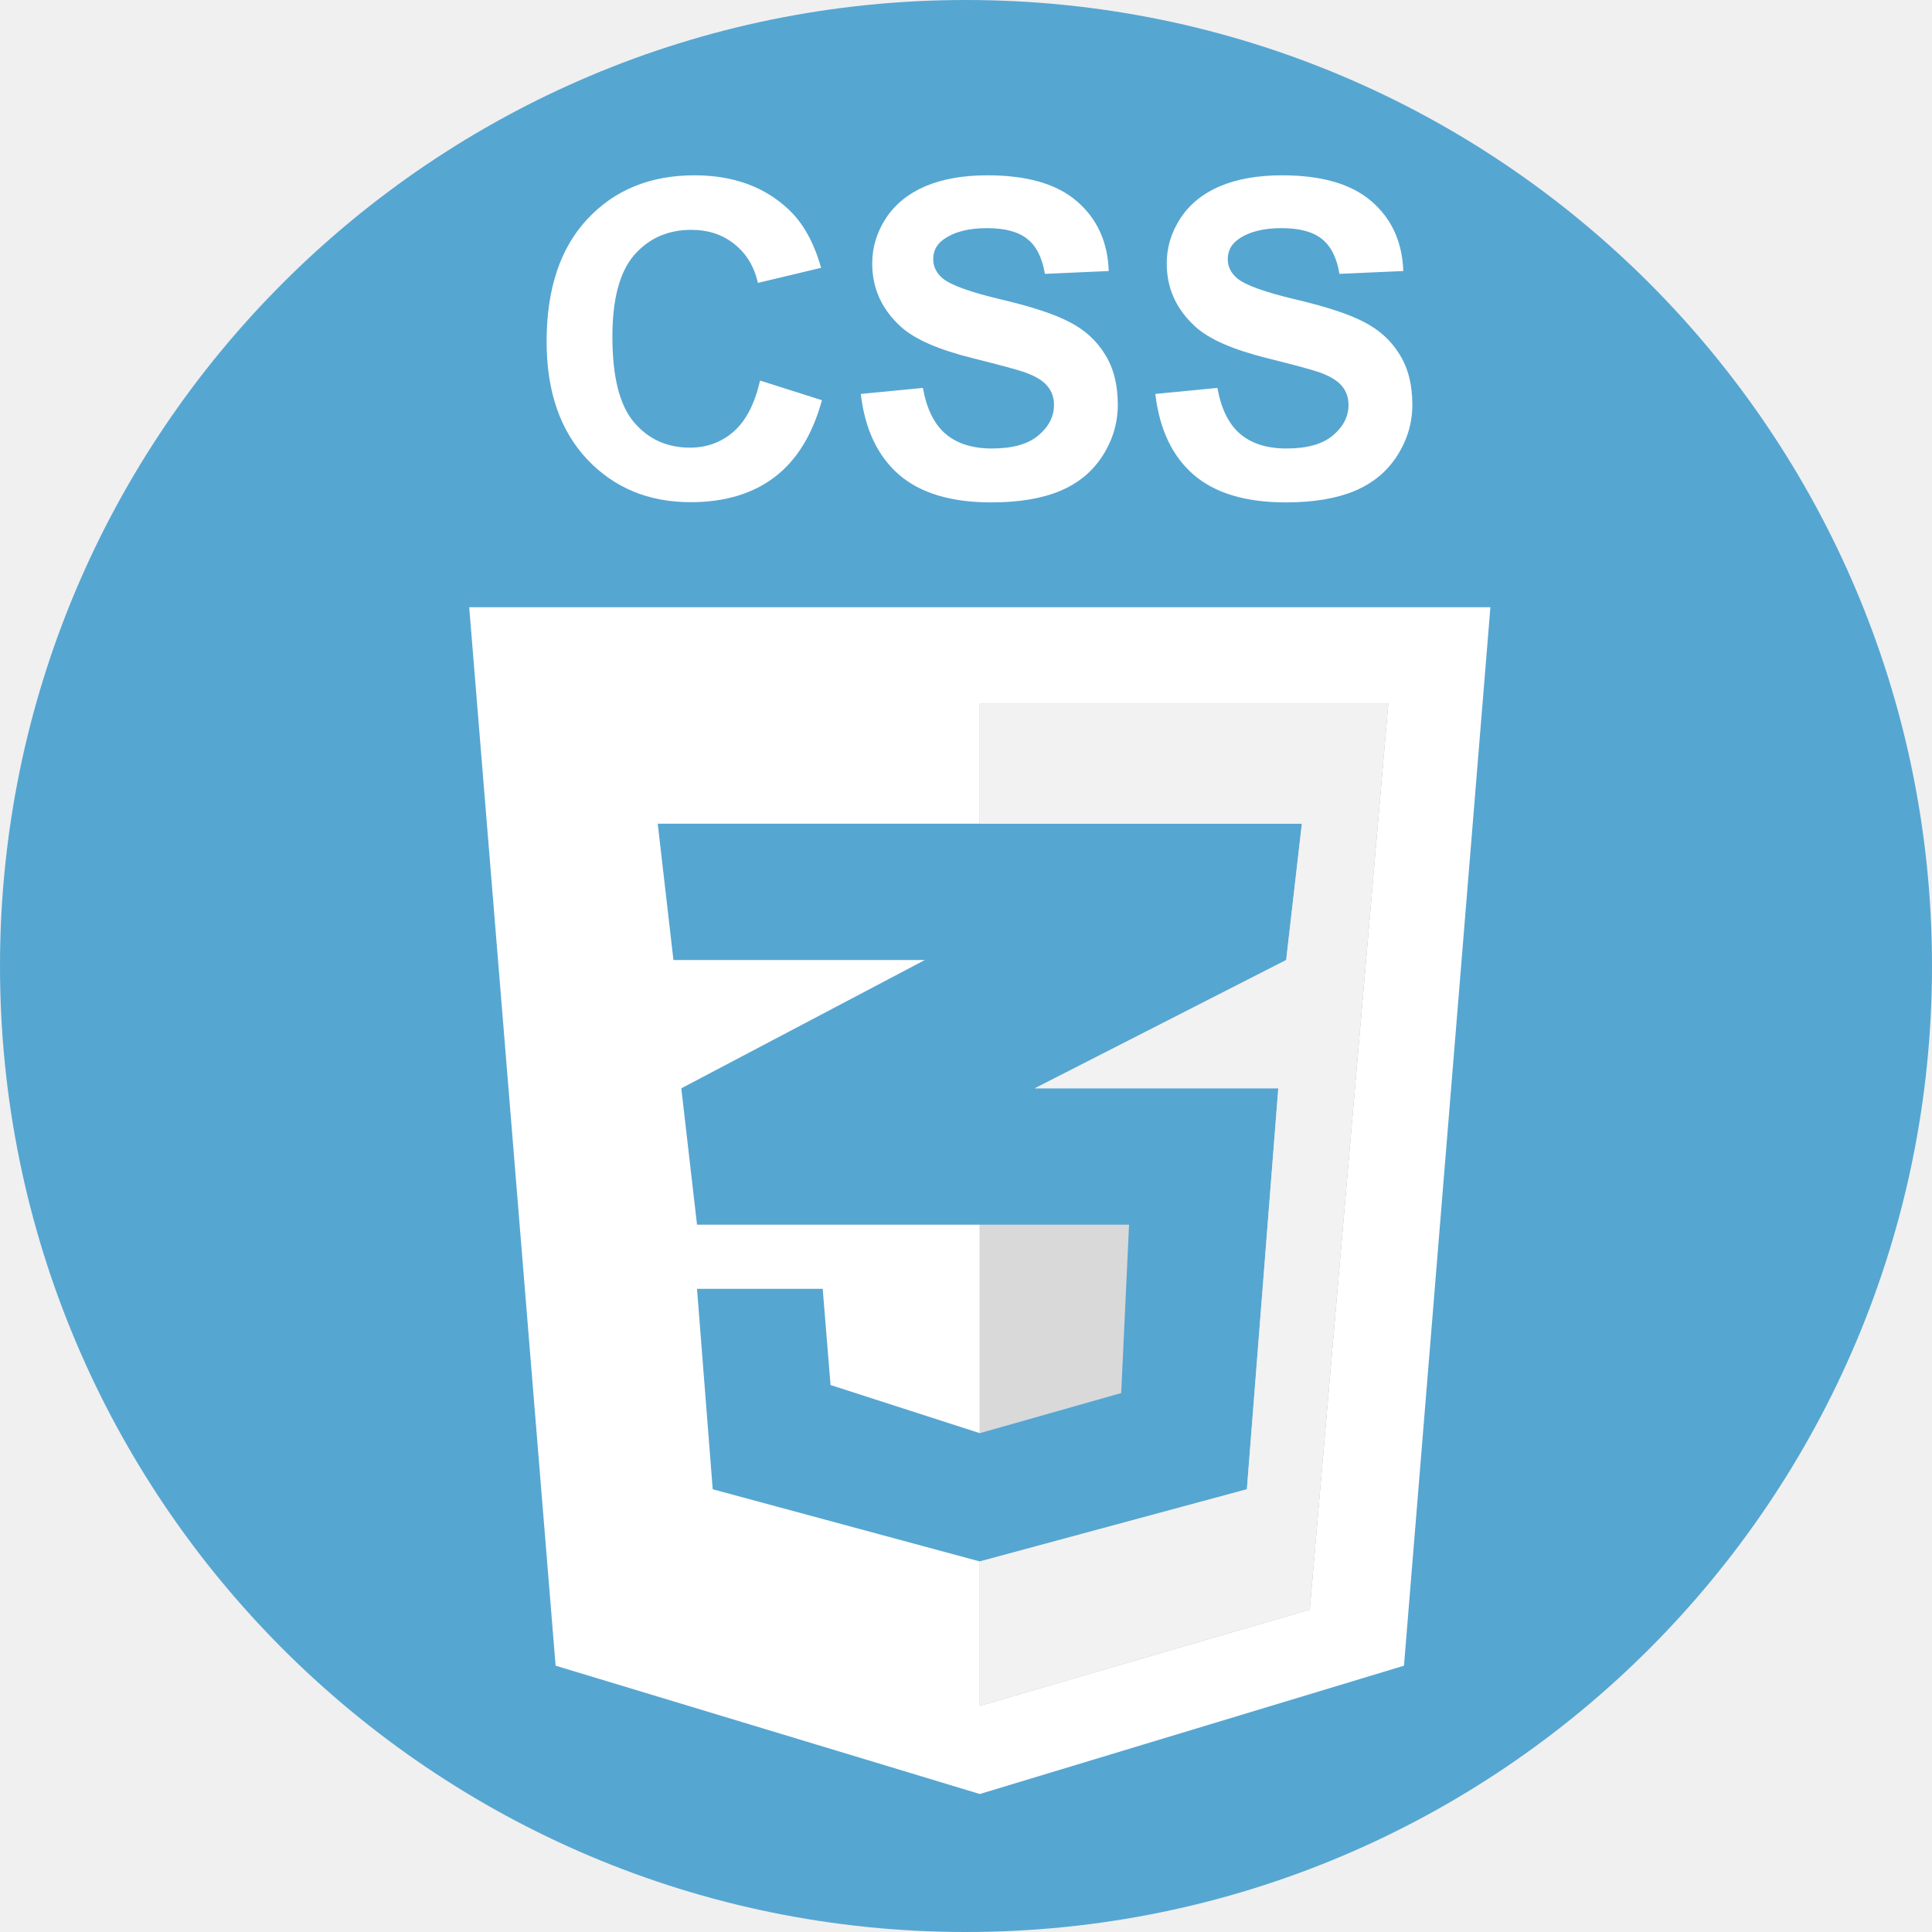
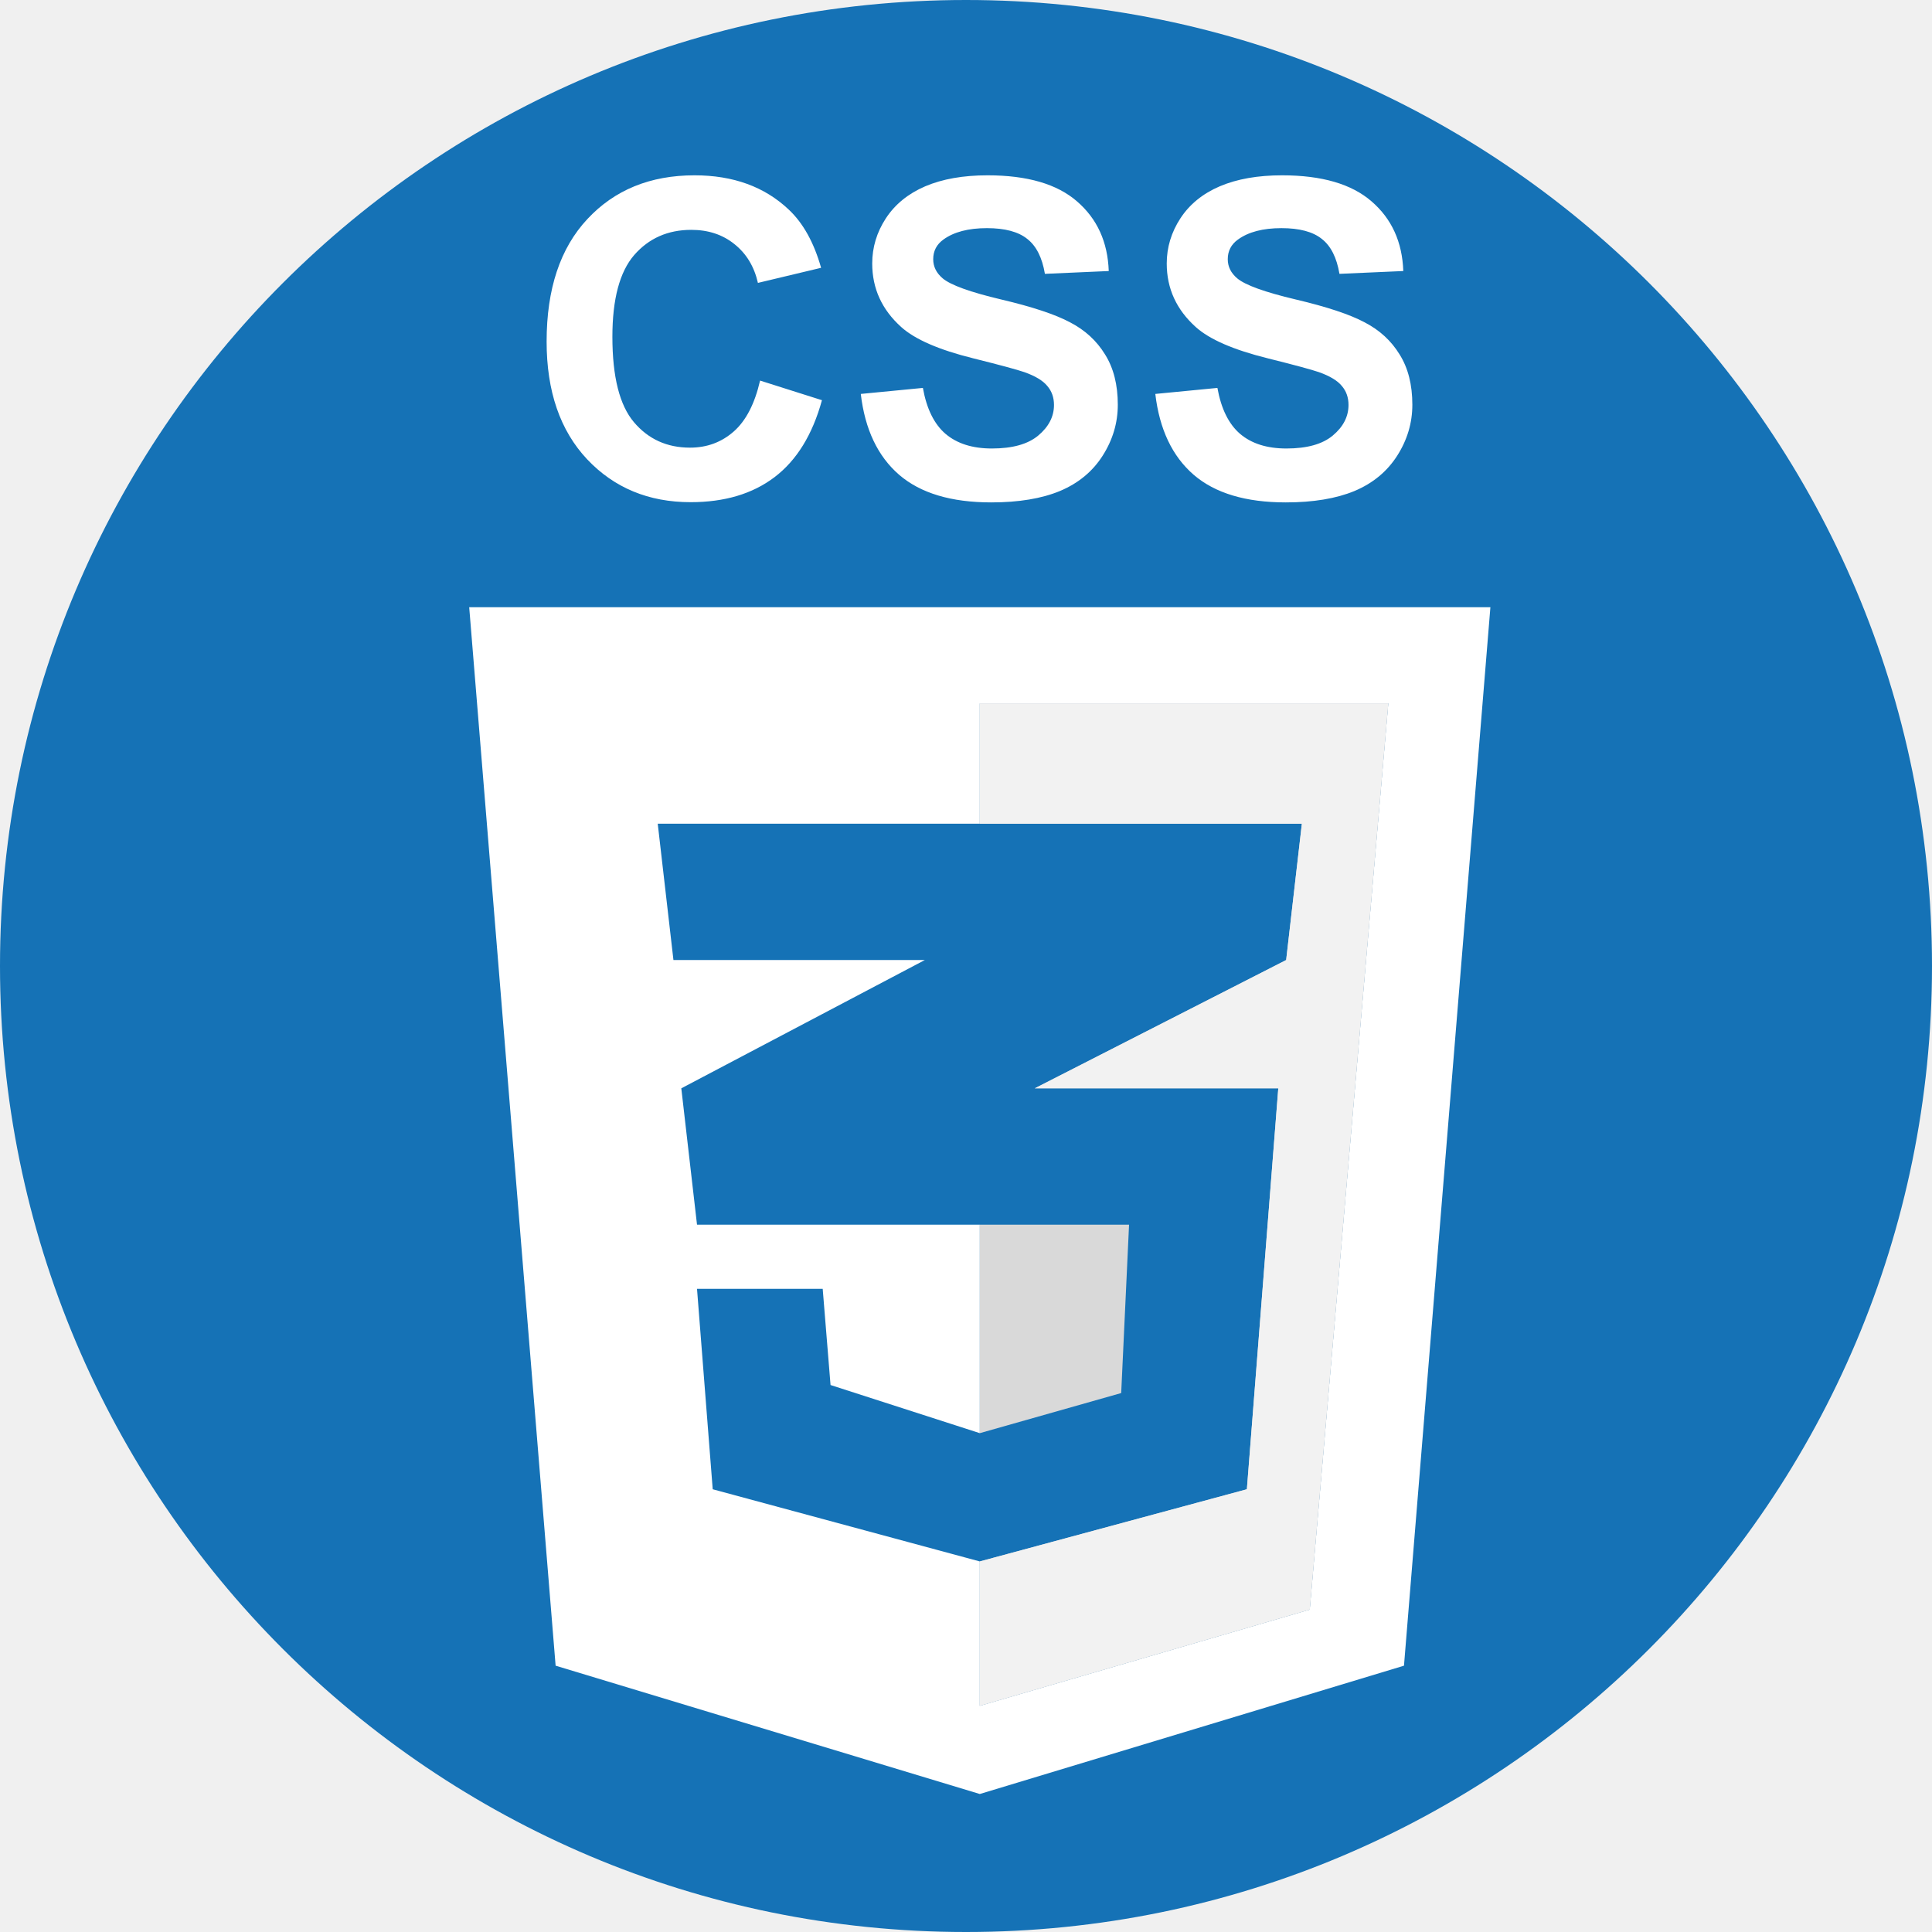
<svg xmlns="http://www.w3.org/2000/svg" width="70" height="70" viewBox="0 0 70 70" fill="none">
-   <circle cx="35" cy="35" r="35" fill="#56A6D2" />
+   <circle cx="35" cy="35" r="35" fill="#1572B6" />
  <path d="M27.539 13.789L29.781 14.5C29.438 15.75 28.865 16.68 28.062 17.289C27.266 17.893 26.253 18.195 25.023 18.195C23.503 18.195 22.253 17.677 21.273 16.641C20.294 15.599 19.805 14.177 19.805 12.375C19.805 10.469 20.297 8.99 21.281 7.938C22.266 6.88 23.56 6.352 25.164 6.352C26.565 6.352 27.703 6.766 28.578 7.594C29.099 8.083 29.49 8.786 29.75 9.703L27.461 10.25C27.326 9.656 27.042 9.188 26.609 8.844C26.182 8.5 25.662 8.328 25.047 8.328C24.198 8.328 23.508 8.633 22.977 9.242C22.451 9.852 22.188 10.838 22.188 12.203C22.188 13.651 22.448 14.682 22.969 15.297C23.49 15.912 24.167 16.219 25 16.219C25.615 16.219 26.143 16.023 26.586 15.633C27.029 15.242 27.346 14.628 27.539 13.789ZM31.188 14.273L33.438 14.055C33.573 14.81 33.846 15.365 34.258 15.719C34.675 16.073 35.234 16.25 35.938 16.25C36.682 16.25 37.242 16.094 37.617 15.781C37.997 15.463 38.188 15.094 38.188 14.672C38.188 14.401 38.107 14.172 37.945 13.984C37.789 13.792 37.513 13.625 37.117 13.484C36.846 13.391 36.229 13.224 35.266 12.984C34.026 12.677 33.156 12.3 32.656 11.852C31.953 11.221 31.602 10.453 31.602 9.547C31.602 8.964 31.766 8.419 32.094 7.914C32.427 7.404 32.904 7.016 33.523 6.75C34.148 6.484 34.901 6.352 35.781 6.352C37.219 6.352 38.3 6.667 39.023 7.297C39.753 7.927 40.135 8.768 40.172 9.82L37.859 9.922C37.76 9.333 37.547 8.911 37.219 8.656C36.896 8.396 36.409 8.266 35.758 8.266C35.086 8.266 34.56 8.404 34.18 8.68C33.935 8.857 33.812 9.094 33.812 9.391C33.812 9.661 33.927 9.893 34.156 10.086C34.448 10.331 35.156 10.586 36.281 10.852C37.406 11.117 38.237 11.393 38.773 11.68C39.315 11.961 39.737 12.349 40.039 12.844C40.346 13.333 40.5 13.94 40.5 14.664C40.5 15.32 40.318 15.935 39.953 16.508C39.589 17.081 39.073 17.508 38.406 17.789C37.74 18.065 36.909 18.203 35.914 18.203C34.466 18.203 33.354 17.87 32.578 17.203C31.802 16.531 31.338 15.555 31.188 14.273ZM41.859 14.273L44.109 14.055C44.245 14.81 44.518 15.365 44.93 15.719C45.346 16.073 45.906 16.25 46.609 16.25C47.354 16.25 47.914 16.094 48.289 15.781C48.669 15.463 48.859 15.094 48.859 14.672C48.859 14.401 48.779 14.172 48.617 13.984C48.461 13.792 48.185 13.625 47.789 13.484C47.518 13.391 46.901 13.224 45.938 12.984C44.698 12.677 43.828 12.3 43.328 11.852C42.625 11.221 42.273 10.453 42.273 9.547C42.273 8.964 42.438 8.419 42.766 7.914C43.099 7.404 43.575 7.016 44.195 6.75C44.82 6.484 45.573 6.352 46.453 6.352C47.891 6.352 48.971 6.667 49.695 7.297C50.425 7.927 50.807 8.768 50.844 9.82L48.531 9.922C48.432 9.333 48.219 8.911 47.891 8.656C47.568 8.396 47.081 8.266 46.43 8.266C45.758 8.266 45.232 8.404 44.852 8.68C44.607 8.857 44.484 9.094 44.484 9.391C44.484 9.661 44.599 9.893 44.828 10.086C45.12 10.331 45.828 10.586 46.953 10.852C48.078 11.117 48.909 11.393 49.445 11.68C49.987 11.961 50.409 12.349 50.711 12.844C51.018 13.333 51.172 13.94 51.172 14.664C51.172 15.32 50.99 15.935 50.625 16.508C50.26 17.081 49.745 17.508 49.078 17.789C48.411 18.065 47.581 18.203 46.586 18.203C45.138 18.203 44.026 17.87 43.25 17.203C42.474 16.531 42.01 15.555 41.859 14.273Z" fill="white" />
  <path fill-rule="evenodd" clip-rule="evenodd" d="M17 22H54L50.869 60.351L35.5 65L20.131 60.351L17 22ZM35.5 56.574L25.823 53.959L25.254 46.696H29.808L30.092 50.182L35.5 51.926V44.372H25.254L24.685 39.432L33.508 34.784H24.4L23.831 29.845H35.5V25.486H50.3L47.454 58.318L35.5 61.804V56.574Z" fill="white" />
  <path d="M47.169 29.845L46.6 34.784L37.492 39.432H46.315L45.177 53.959L35.5 56.574V61.804L47.454 58.318L50.3 25.486H35.5V29.845H47.169Z" fill="#D9D9D9" />
  <path d="M47.169 29.845L46.6 34.784L37.492 39.432H46.315L45.177 53.959L35.5 56.574V61.804L47.454 58.318L50.3 25.486H35.5V29.845H47.169Z" fill="#F2F2F2" />
  <path d="M35.5 51.926L40.623 50.473L40.908 44.372H35.5V51.926Z" fill="#D9D9D9" />
</svg>
